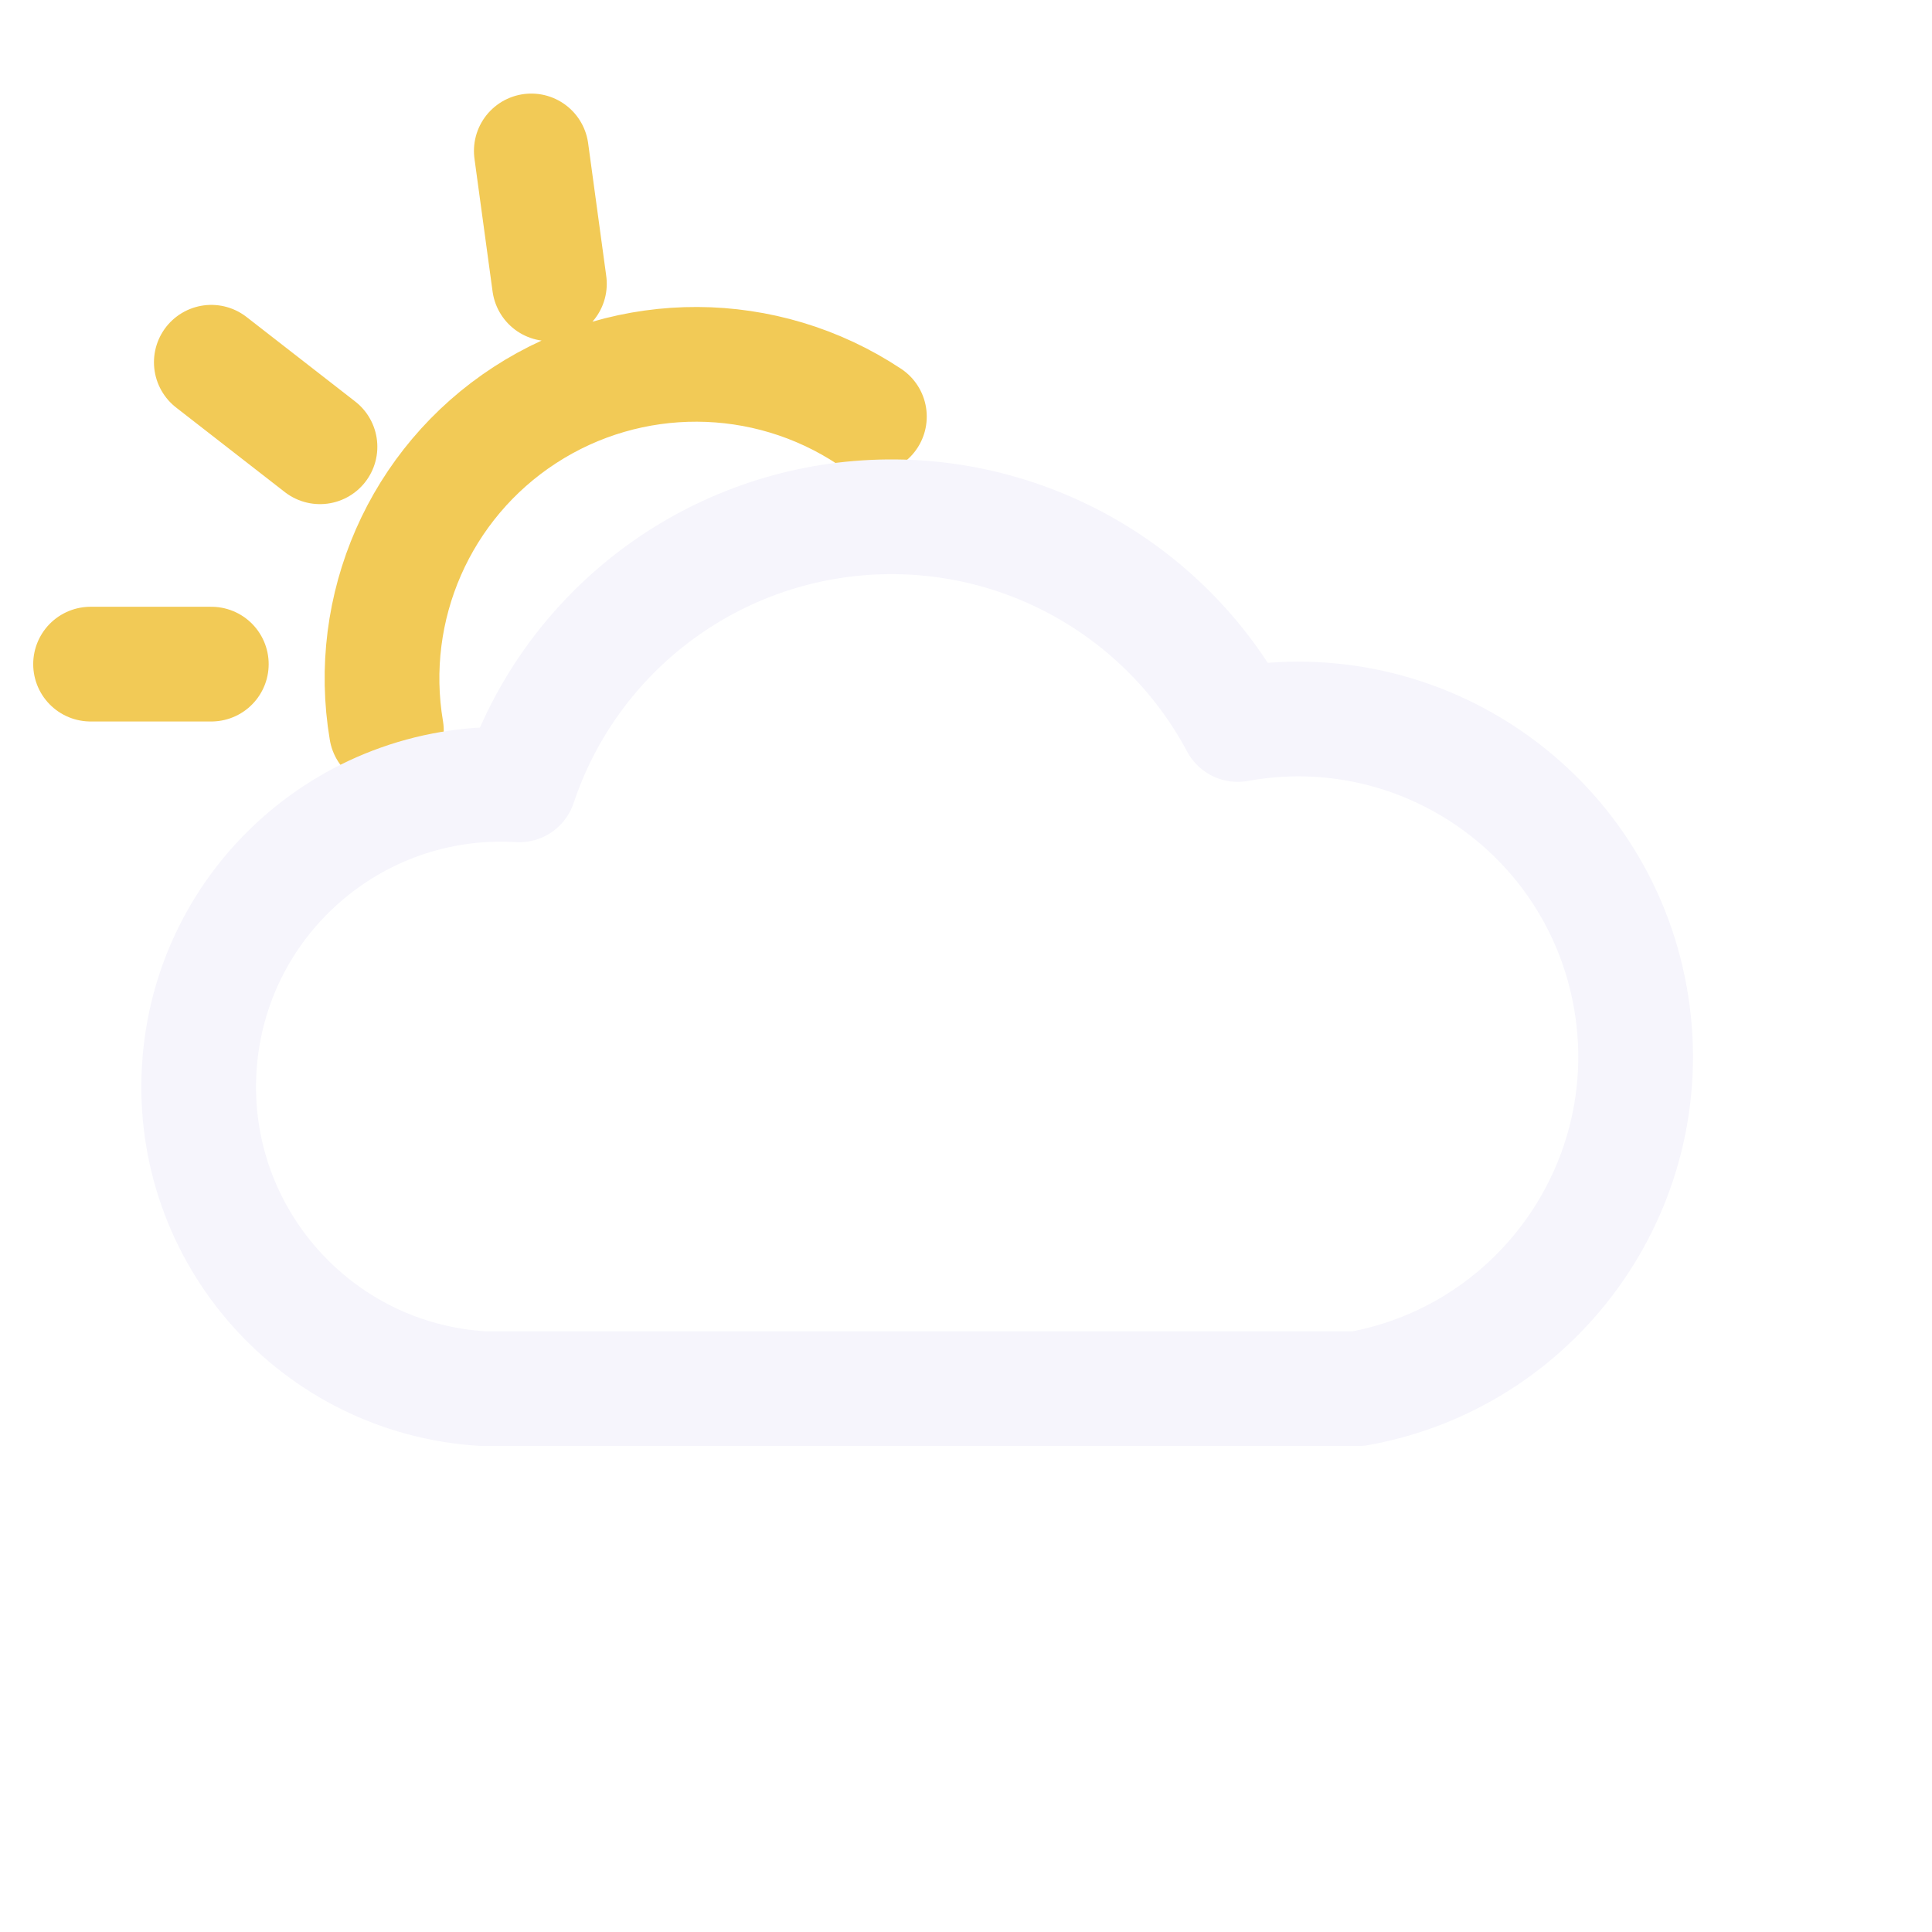
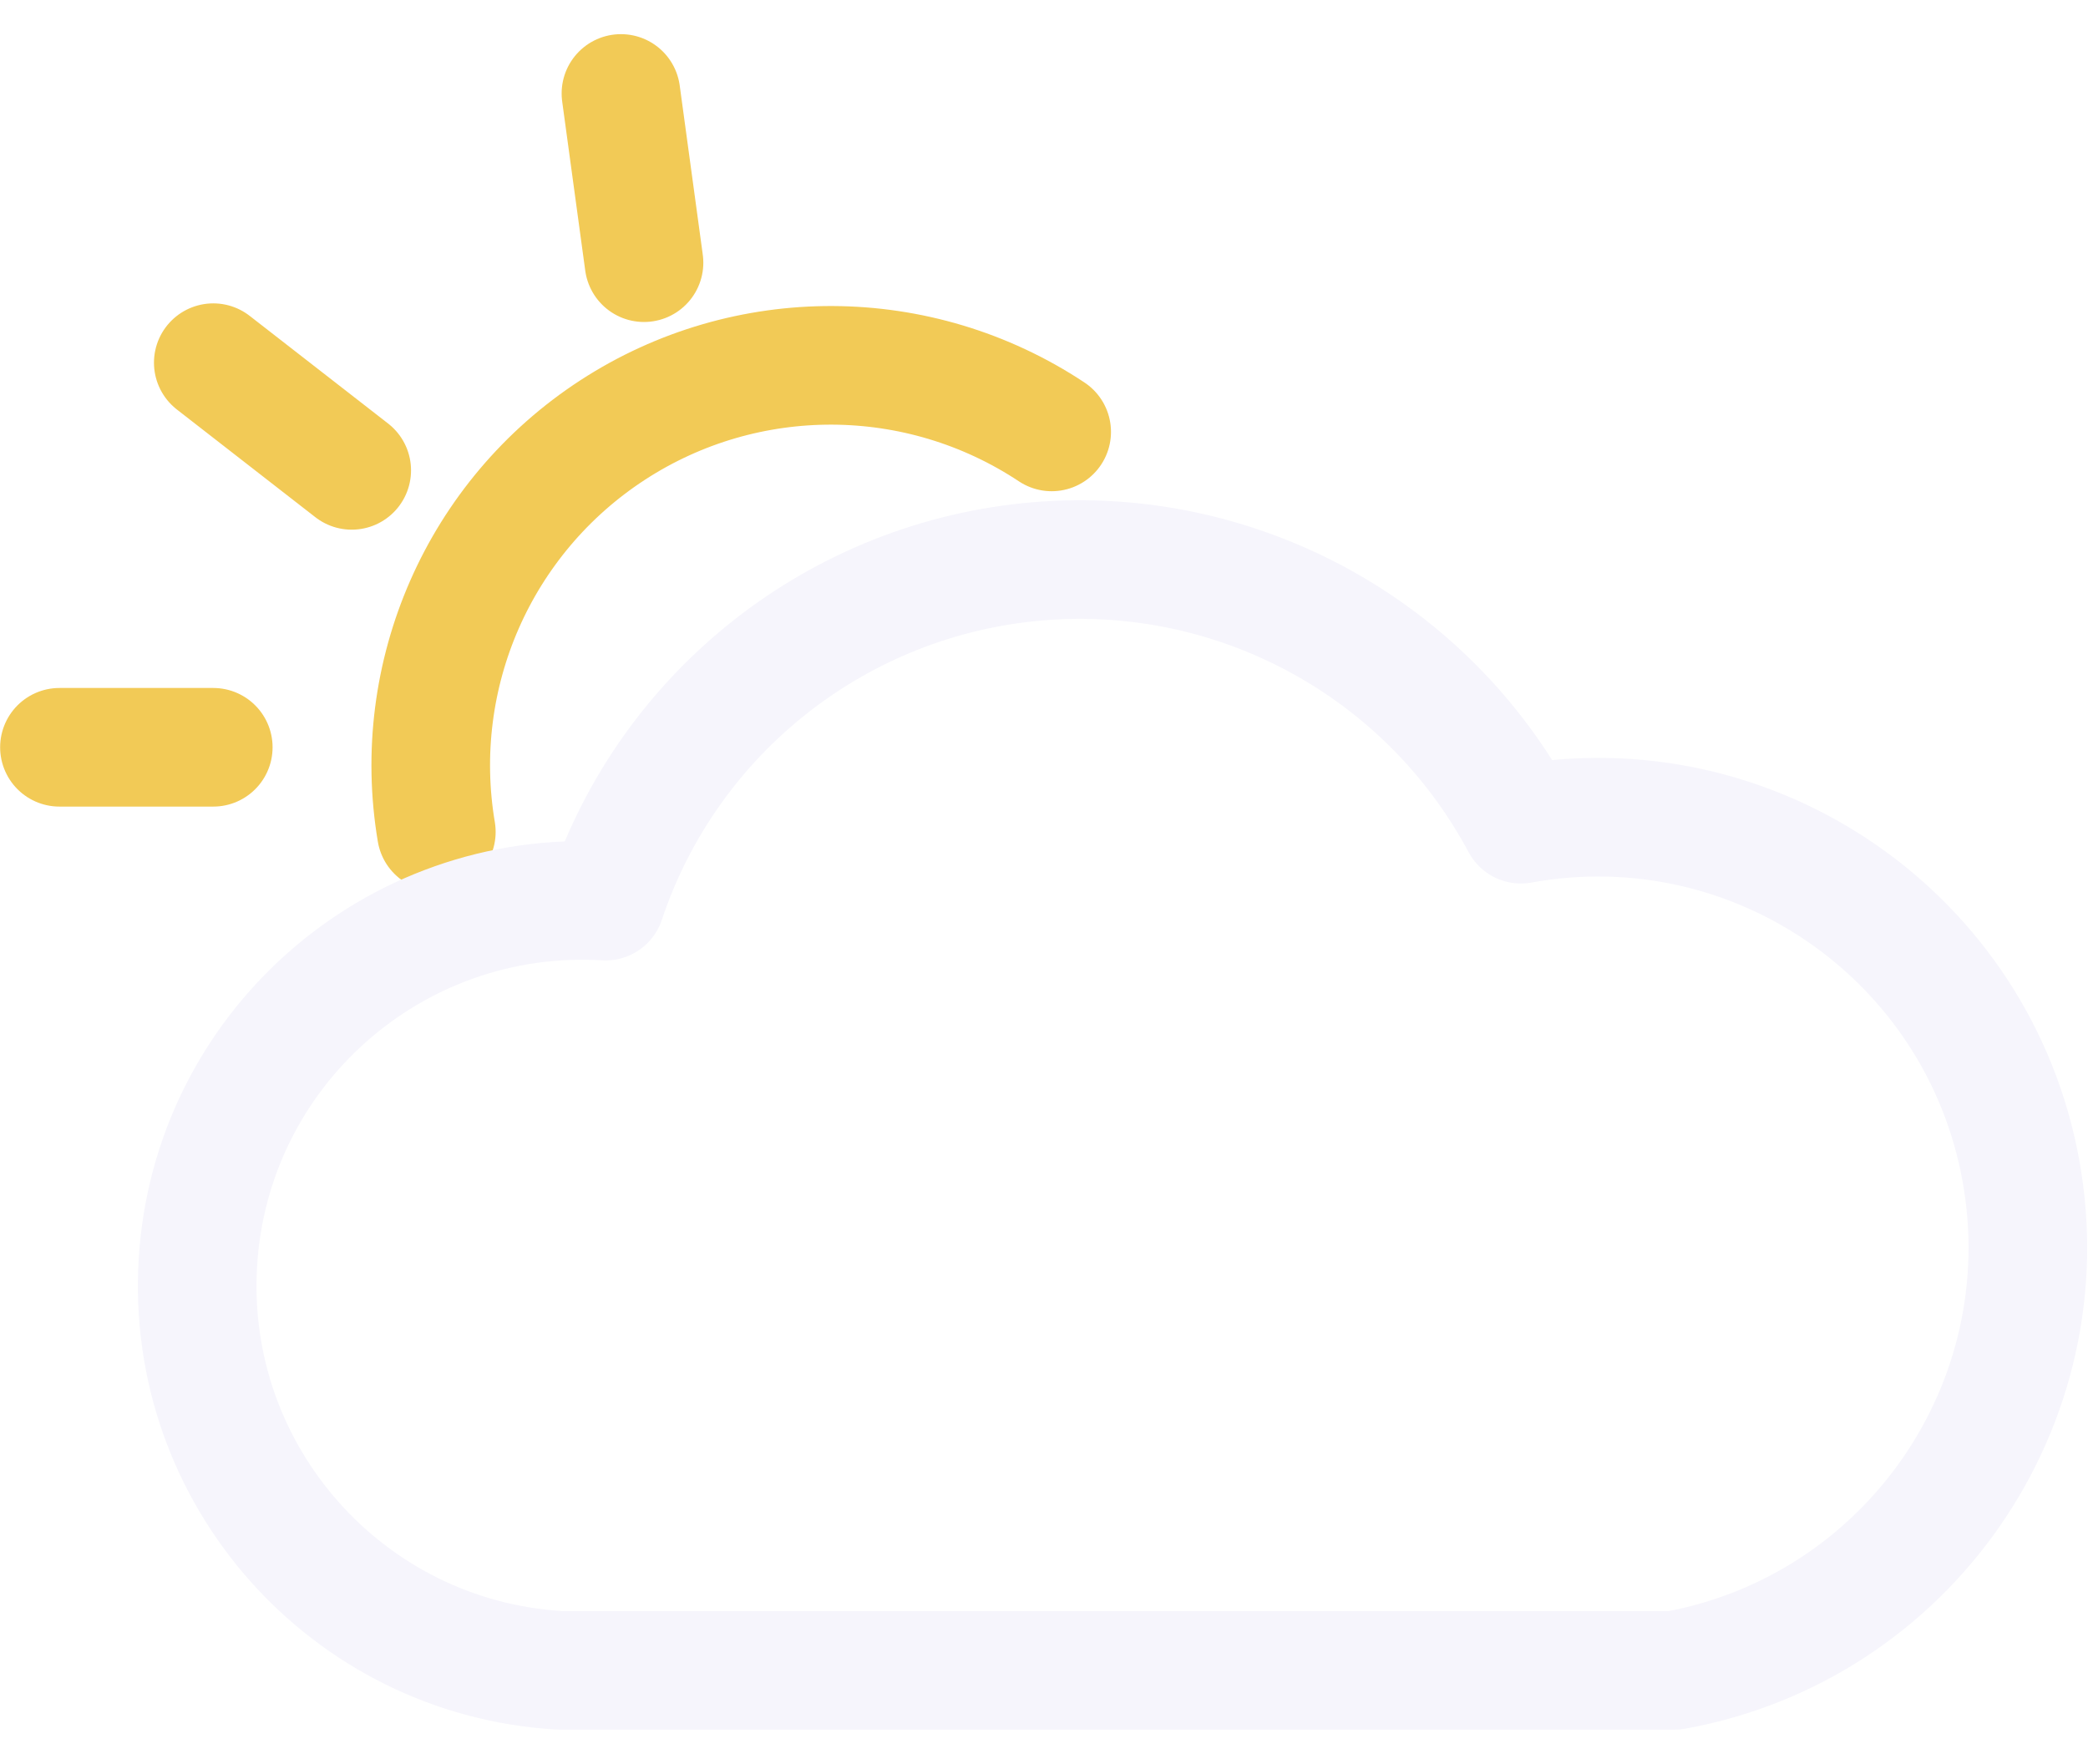
- <svg xmlns="http://www.w3.org/2000/svg" width="32" height="32" viewBox="0 0 32 32">
-   <g fill="none" stroke="#F6F5FC" stroke-width="1.9" stroke-linecap="round" stroke-linejoin="round">
+ <svg xmlns="http://www.w3.org/2000/svg" width="52.8" height="44.6" viewBox="0 0 52.8 44.6">
+   <g fill="none" stroke="#F6F5FC" stroke-width="1.542" stroke-linecap="round" stroke-linejoin="round" transform="translate(-1.414586 -2.499481) scale(1.945057)">
    <path d="M6.4 12.1a5.2 5.2 0 0 1 8-5.2M5.3 7.4 3.5 6M9.1 4.7l-.3-2.2M3.5 11h-2" stroke="#F2CA56" />
    <path d="M8 23a5 5 0 1 1 .6-10A6.5 6.5 0 0 1 20.5 12a5.5 5.5 0 1 1 2 11H8Z" />
  </g>
</svg>
